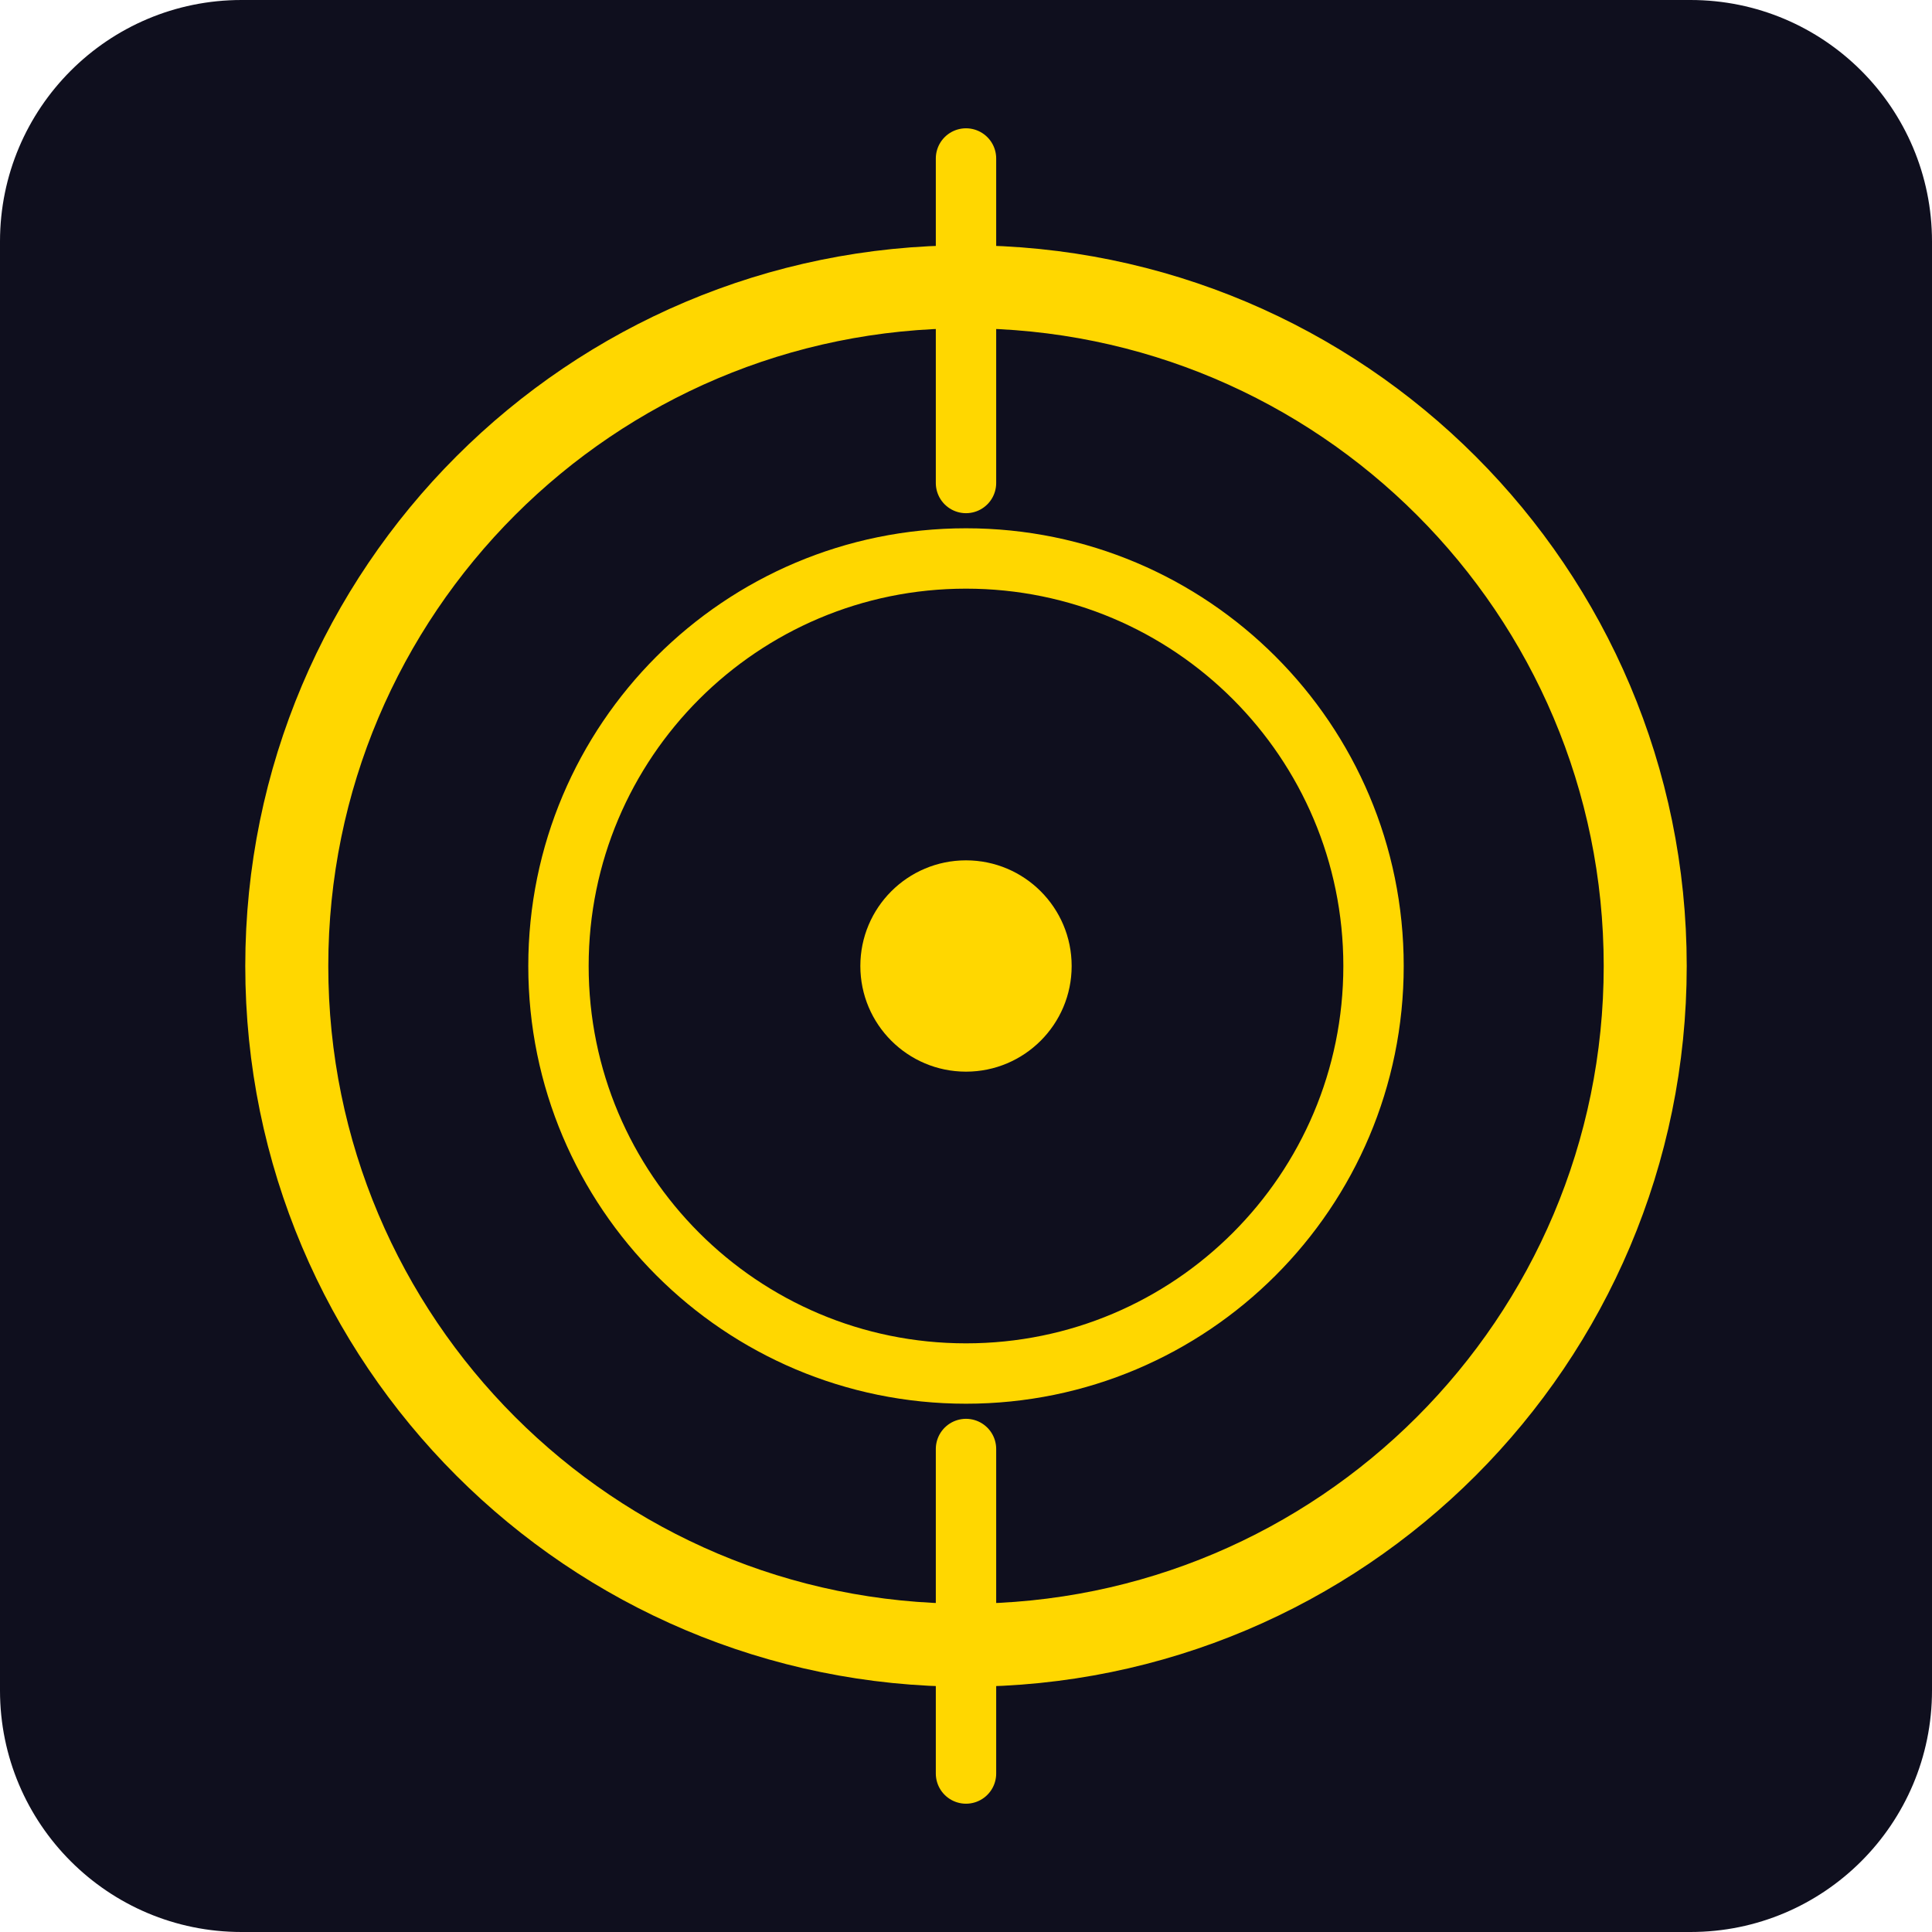
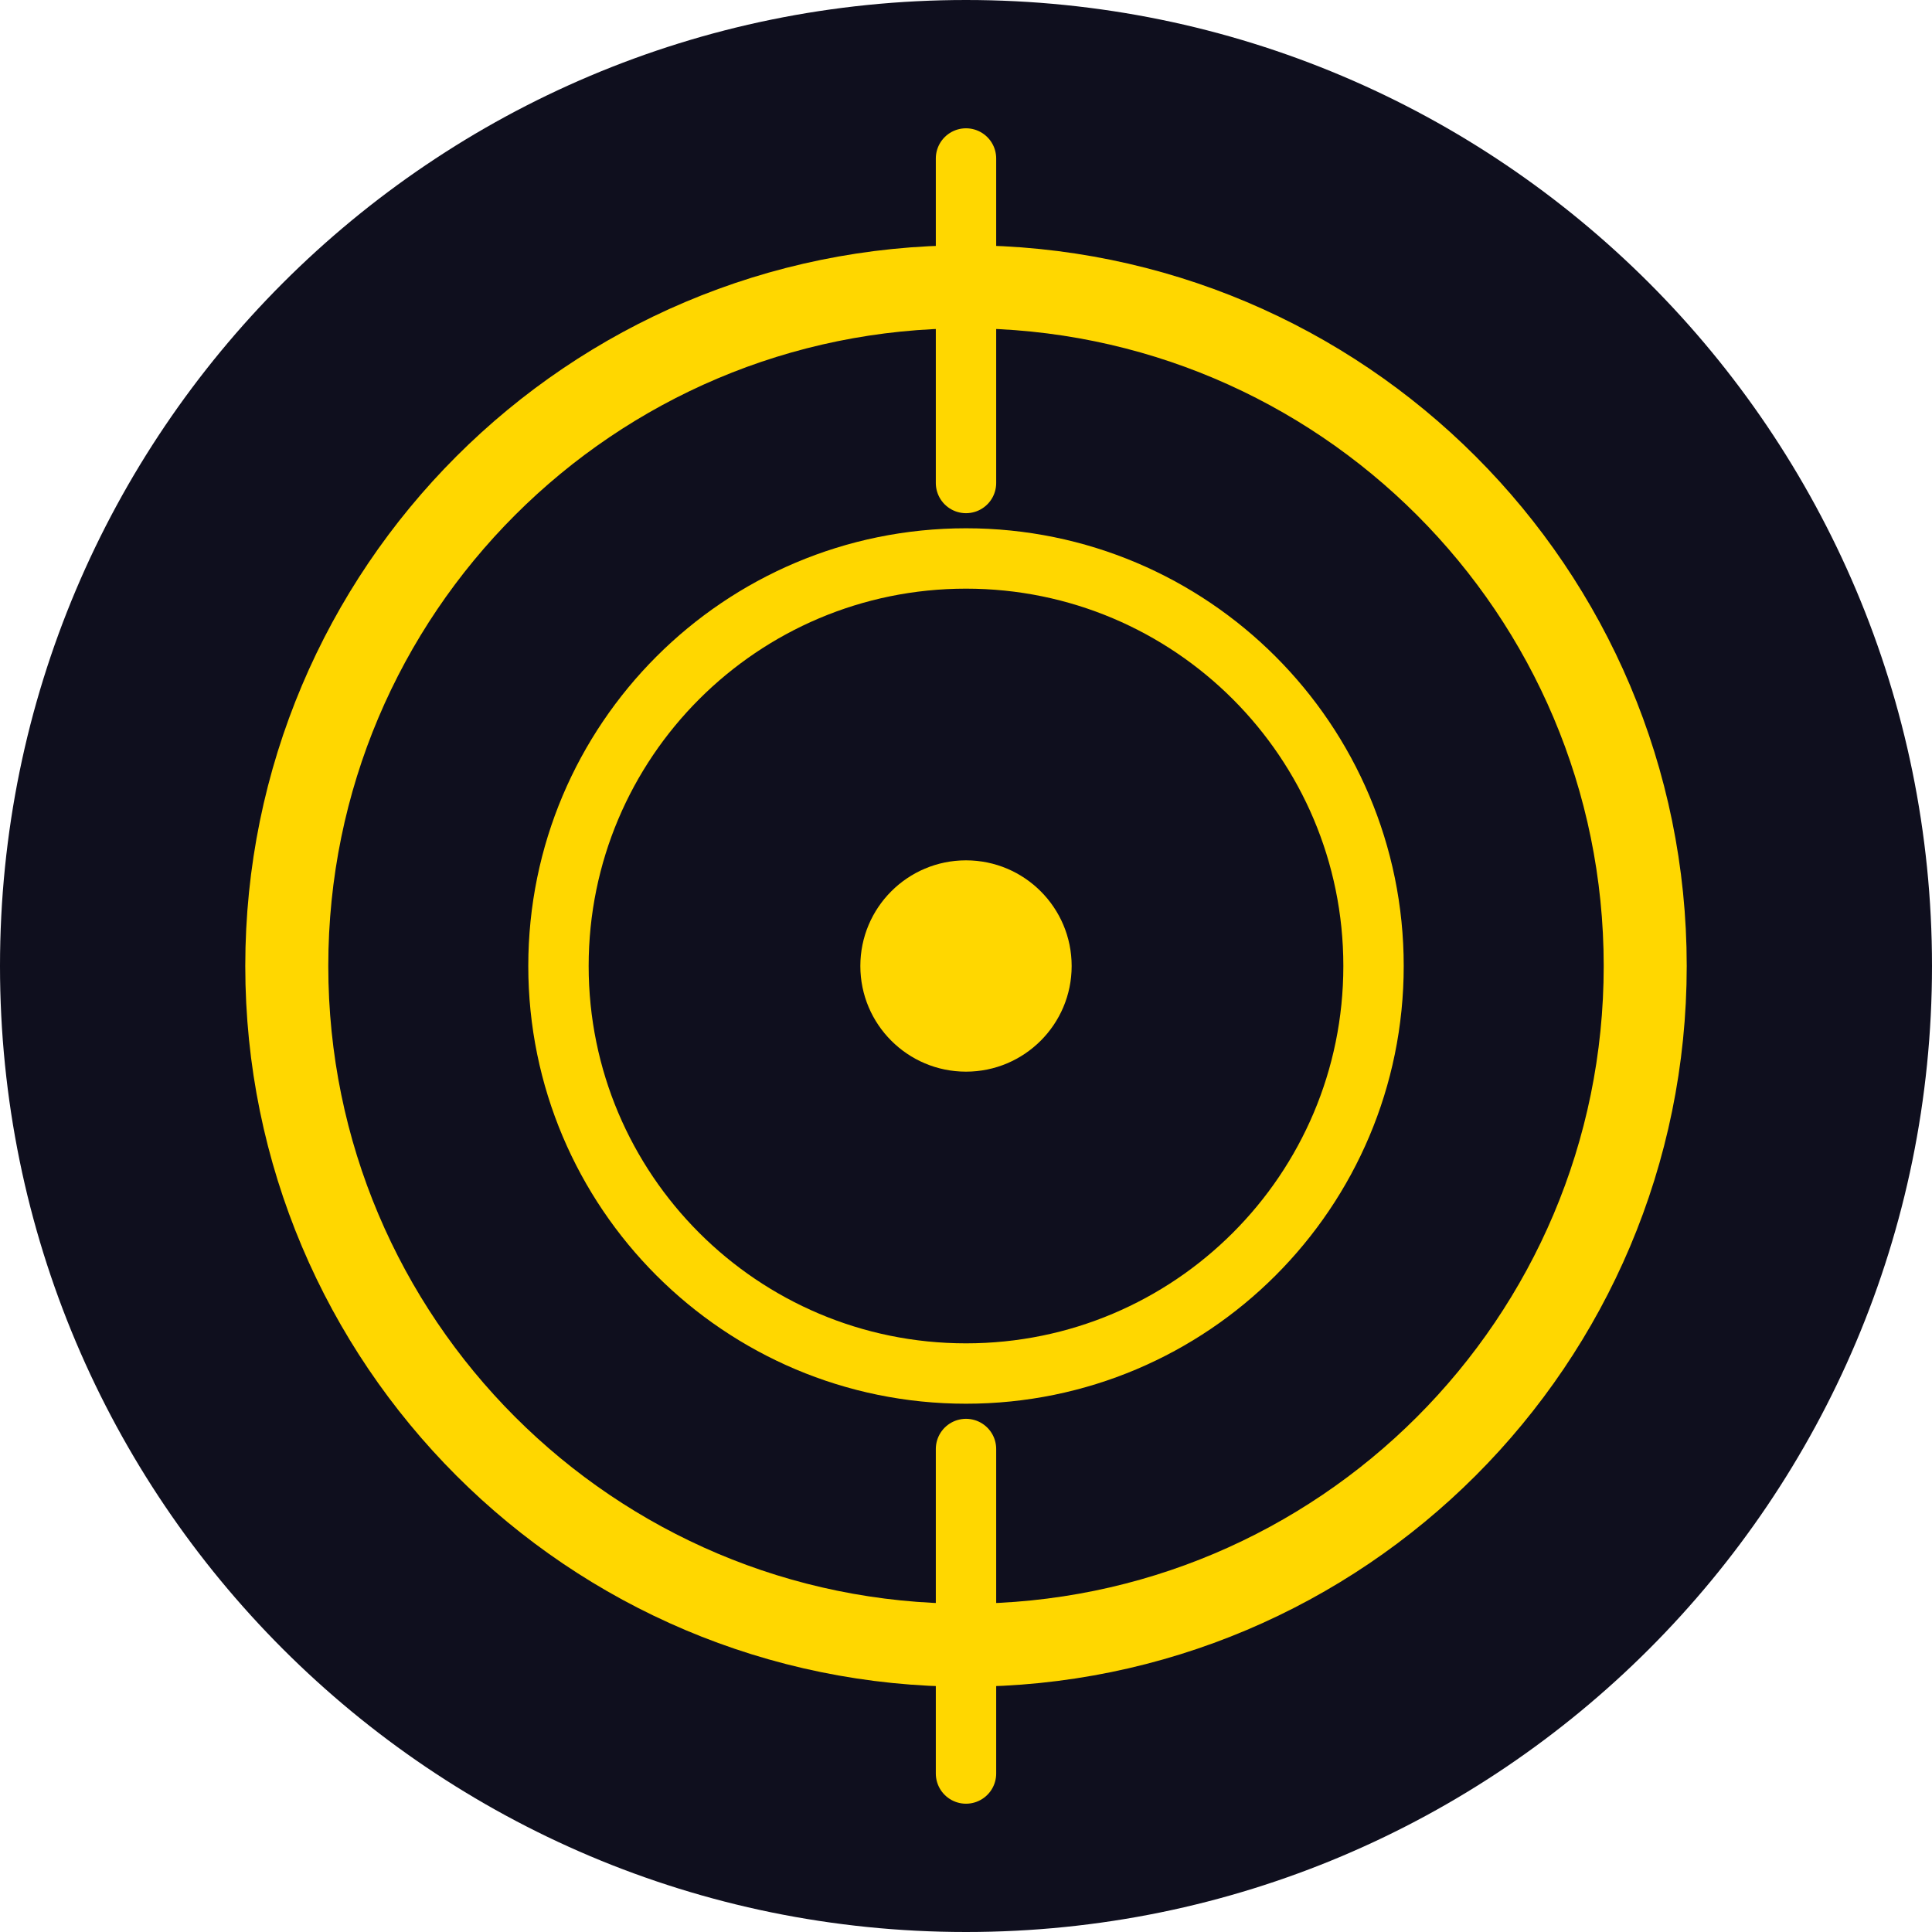
<svg xmlns="http://www.w3.org/2000/svg" width="512" height="512" viewBox="0 0 512 512">
-   <rect width="512" height="512" rx="64" fill="#0f0f1e" />
+   <circle cx="256" cy="256" r="256" fill="#0f0f1e" />
  <circle cx="256" cy="256" r="180" fill="none" stroke="#FFD700" stroke-width="22" />
  <circle cx="256" cy="256" r="108" fill="none" stroke="#FFD700" stroke-width="16" />
  <line x1="256" y1="42" x2="256" y2="128" stroke="#FFD700" stroke-width="16" stroke-linecap="round" />
  <line x1="256" y1="384" x2="256" y2="470" stroke="#FFD700" stroke-width="16" stroke-linecap="round" />
  <circle cx="256" cy="256" r="28" fill="#FFD700" />
</svg>
